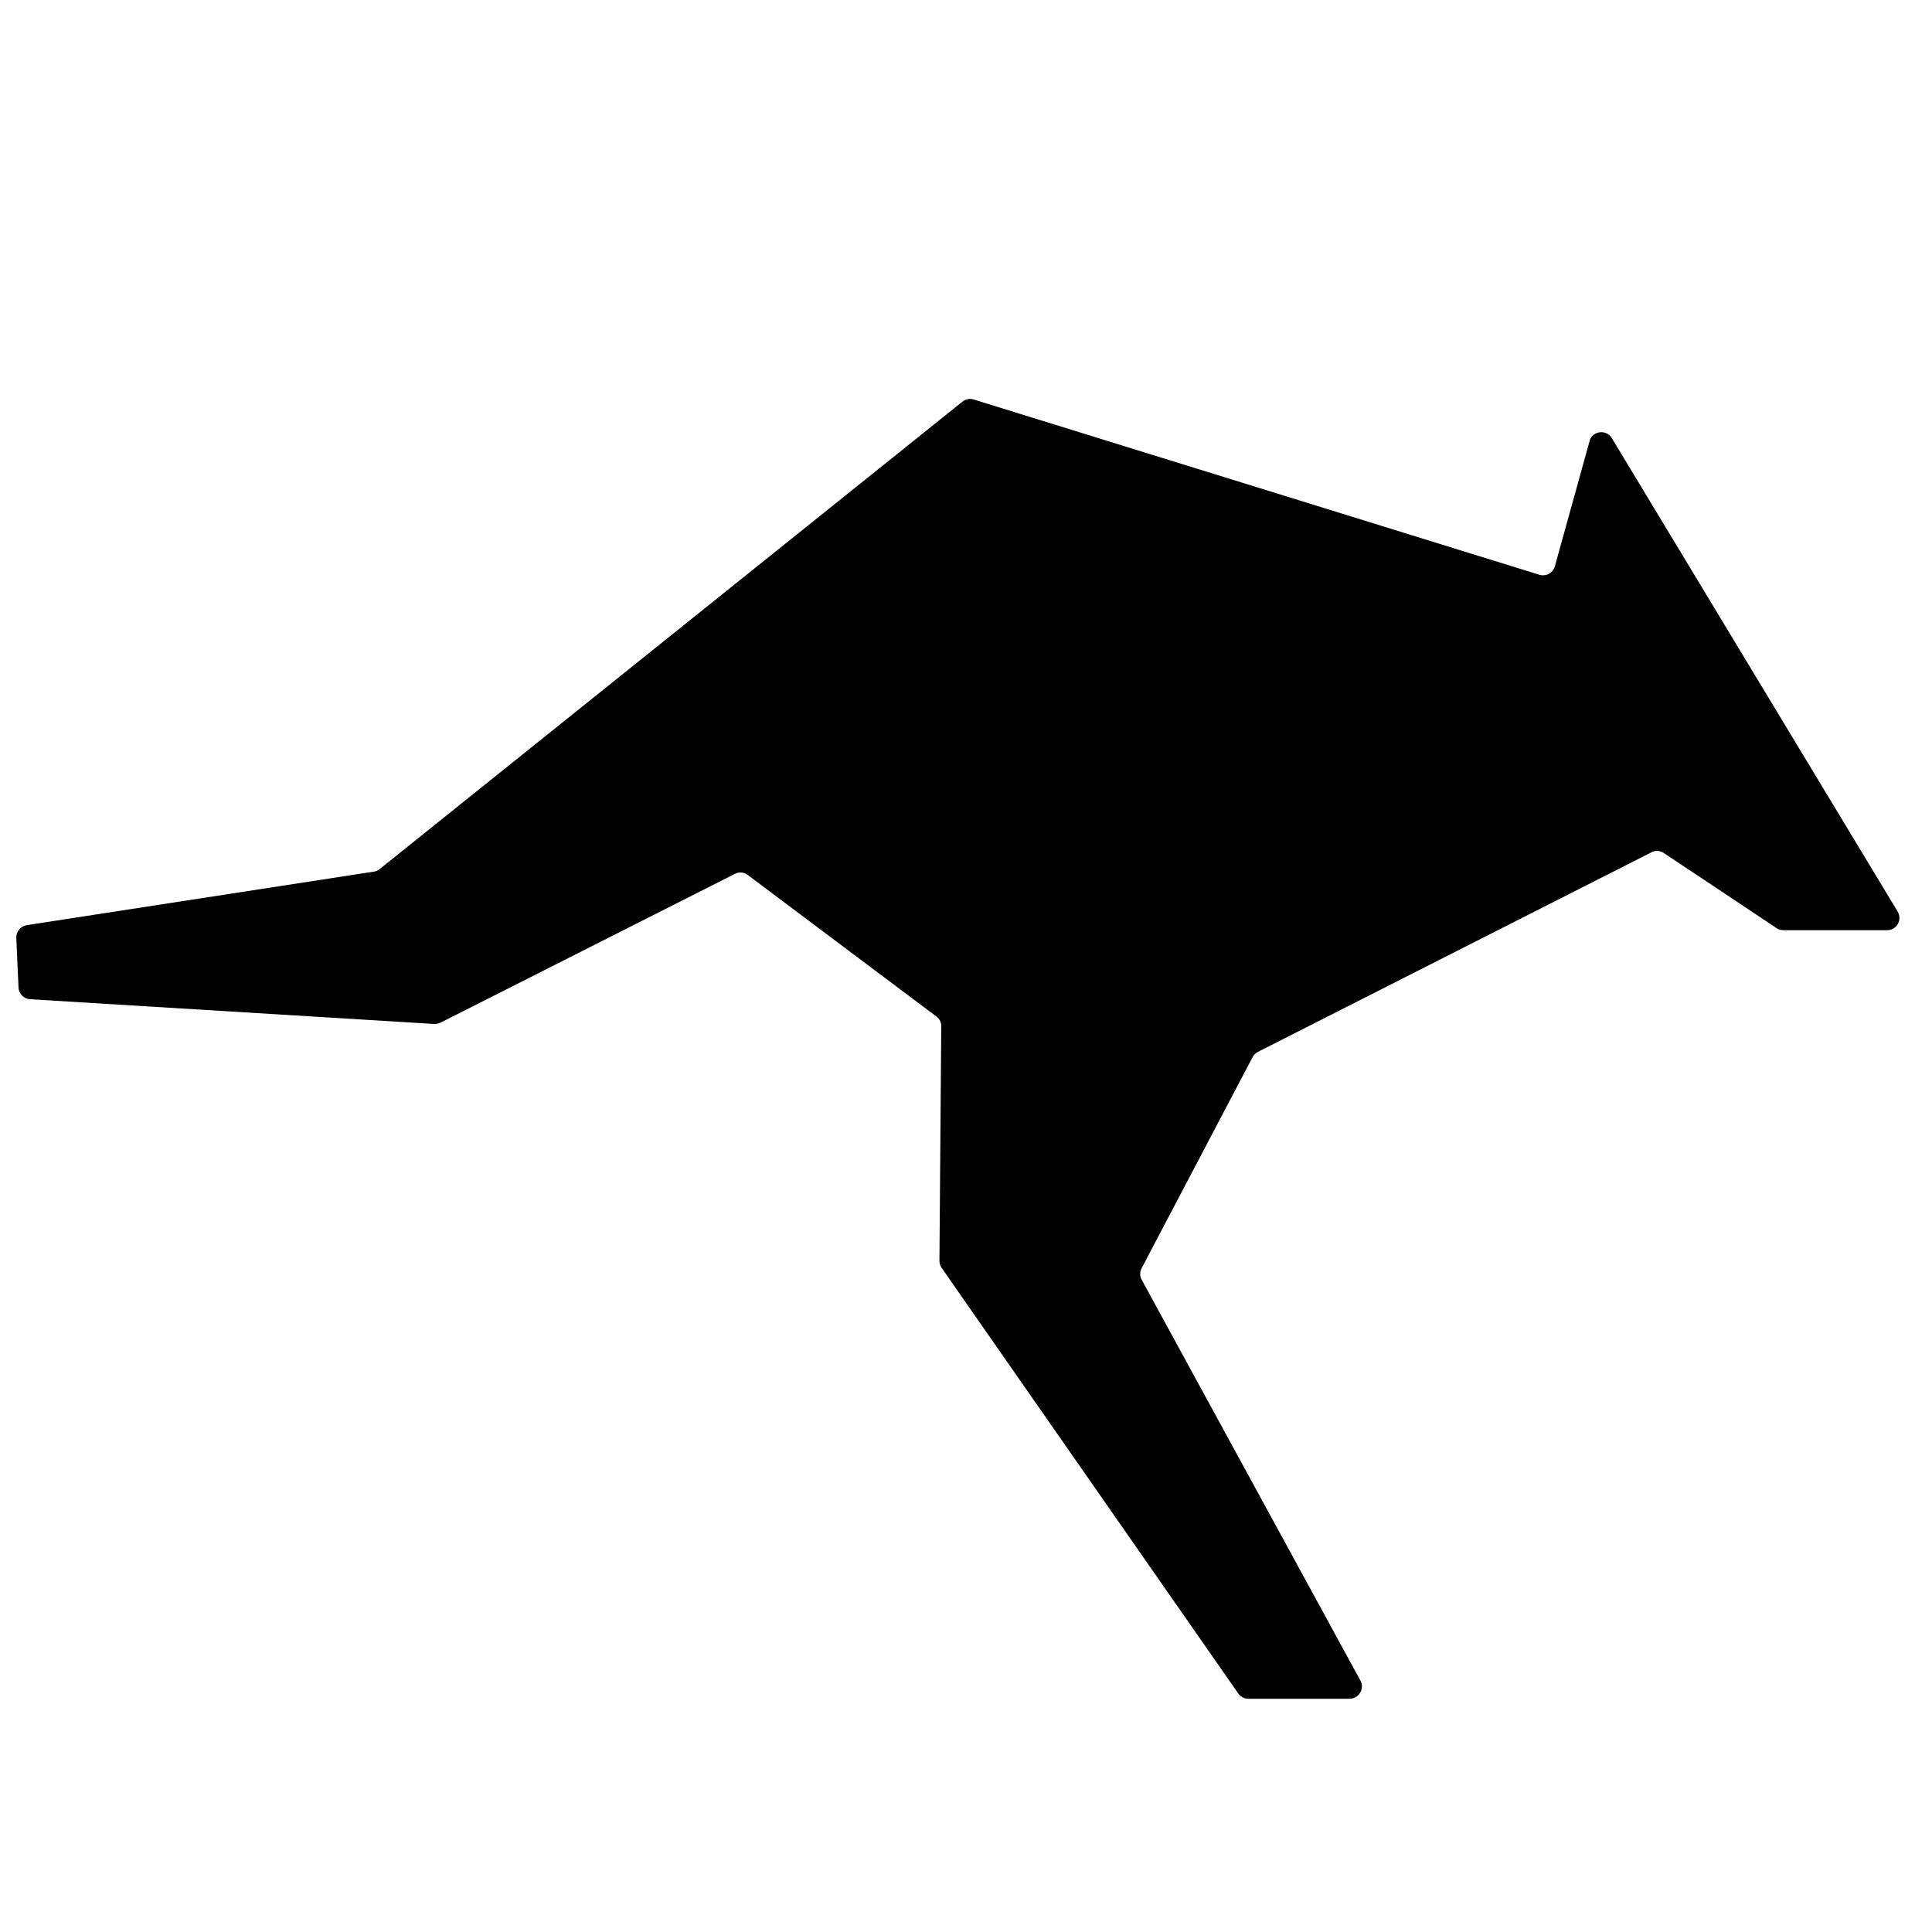
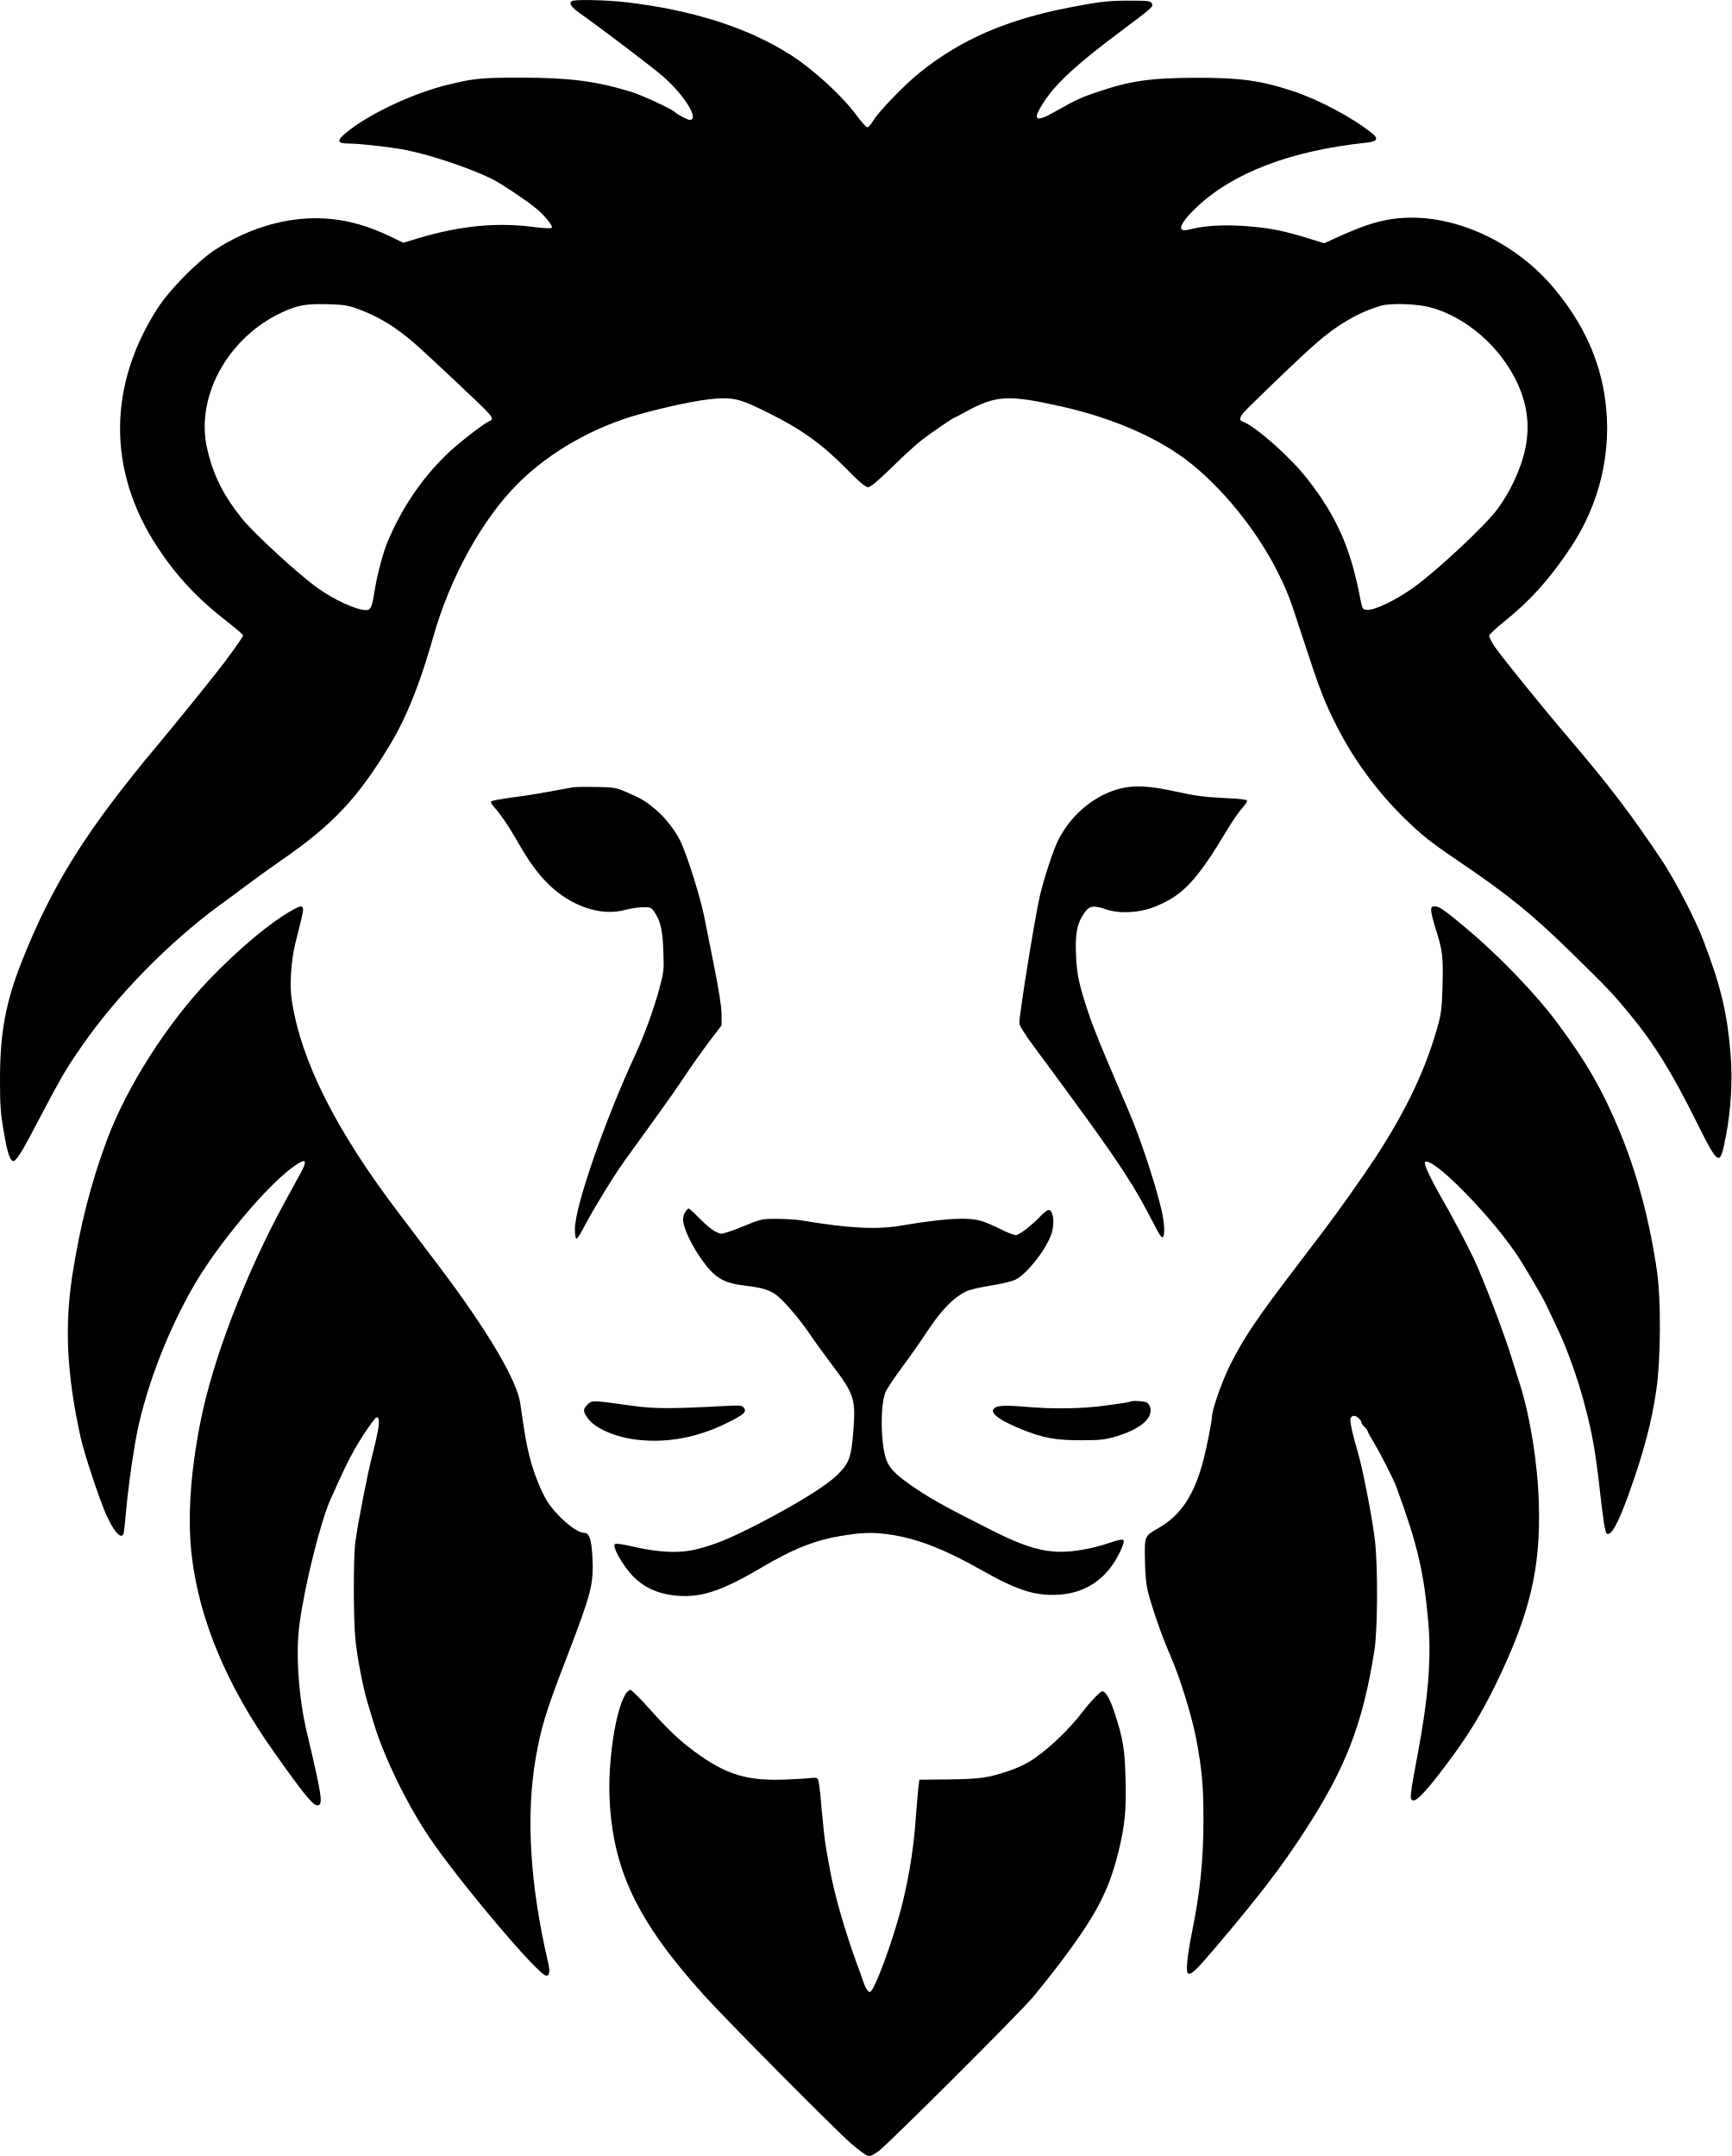
- <svg xmlns="http://www.w3.org/2000/svg" id="Layer_1" data-name="Layer 1" version="1.1" viewBox="0 0 96 96">
-   <defs>
-     <style>
-       .cls-1 {
-         fill: #000;
-         stroke-width: 0px;
-       }
-     </style>
-   </defs>
-   <path class="cls-1" d="M78.99,21.9l-1.73,6.24c-.09.33-.44.52-.77.42l-28.11-8.71c-.19-.06-.41-.02-.56.11l-28.95,23.22c-.08.07-.18.11-.29.13l-17.25,2.66c-.31.05-.53.32-.52.63l.11,2.47c.01.31.26.56.57.58l20.08,1.23c.11,0,.22-.02.31-.06l14.64-7.4c.21-.11.46-.08.64.06l9.37,7.03c.16.12.25.3.24.49l-.09,11.65c0,.13.04.25.11.35l14.74,21.15c.11.16.3.26.5.26h5.03c.46,0,.76-.5.54-.9l-10.87-19.92c-.1-.18-.1-.4,0-.58l5.51-10.48c.06-.11.15-.2.26-.26l19.56-9.92c.2-.1.43-.09.62.04l5.6,3.73c.1.07.22.1.34.1h5.15c.48,0,.77-.52.52-.93l-14.2-23.52c-.28-.46-.97-.36-1.11.15Z" />
+ <svg xmlns="http://www.w3.org/2000/svg" version="1.0" width="1168.817pt" height="1455.661pt" viewBox="0 0 1168.817 1455.661" preserveAspectRatio="xMidYMid meet">
+   <g transform="translate(-413.9066,1726.921) scale(0.1,-0.1)" fill="#000000" stroke="none">
+     <path d="M8003 17263 c-28 -11 -10 -41 50 -83 139 -98 487 -362 562 -427 144 -125 247 -293 181 -293 -17 0 -82 34 -106 56 -26 22 -220 112 -290 133 -237 73 -419 96 -750 96 -274 0 -324 -6 -519 -56 -230 -61 -518 -199 -659 -319 -64 -53 -57 -70 27 -70 71 0 294 -26 387 -45 174 -36 428 -122 576 -195 61 -31 224 -139 295 -197 57 -46 118 -122 107 -132 -5 -5 -53 -3 -109 4 -255 35 -502 12 -792 -74 l-101 -31 -95 46 c-139 65 -257 100 -387 114 -263 28 -545 -47 -795 -211 -111 -74 -295 -260 -374 -379 -346 -528 -349 -1111 -7 -1628 129 -196 274 -350 474 -504 56 -44 102 -84 102 -89 0 -10 -103 -155 -175 -245 -124 -157 -295 -367 -405 -499 -477 -570 -709 -940 -913 -1455 -110 -278 -148 -484 -148 -800 0 -173 4 -229 26 -354 23 -139 42 -196 65 -196 15 0 54 58 108 160 228 433 235 444 349 610 236 343 589 704 938 960 55 40 150 110 210 155 61 45 148 108 195 140 356 245 525 424 749 798 106 177 197 406 282 707 113 405 332 803 575 1045 215 215 518 386 829 470 257 69 447 105 560 105 85 0 139 -17 300 -98 223 -110 363 -211 530 -380 86 -88 126 -122 144 -122 17 0 63 39 165 138 77 76 168 158 201 183 64 49 210 149 218 149 2 0 36 17 75 39 204 112 287 117 650 35 325 -73 623 -199 830 -353 239 -177 489 -484 632 -776 61 -123 78 -169 156 -410 124 -379 153 -455 240 -625 112 -221 272 -437 450 -612 121 -118 178 -164 369 -293 338 -229 499 -360 769 -625 238 -233 266 -263 376 -395 170 -204 291 -398 461 -740 153 -305 158 -307 199 -95 34 175 45 372 32 542 -23 290 -65 466 -186 782 -56 146 -188 399 -275 531 -209 314 -356 507 -627 825 -179 209 -453 548 -504 622 -22 33 -40 67 -38 76 2 9 48 52 103 96 176 142 300 280 442 491 201 298 286 656 238 1005 -36 269 -147 513 -340 746 -286 347 -744 538 -1125 470 -97 -18 -178 -45 -319 -108 l-113 -51 -107 33 c-160 49 -243 67 -390 80 -150 14 -302 8 -394 -16 -43 -11 -63 -12 -71 -4 -17 17 20 74 100 149 247 235 637 383 1147 437 71 7 84 26 41 61 -127 104 -359 228 -534 286 -221 73 -358 92 -660 91 -305 -1 -440 -20 -664 -96 -105 -35 -146 -54 -284 -132 -140 -80 -159 -59 -70 74 80 121 227 255 513 468 220 165 222 167 209 189 -10 16 -26 18 -155 18 -141 0 -203 -8 -404 -47 -423 -82 -732 -217 -1010 -441 -102 -82 -275 -262 -310 -321 -15 -25 -33 -46 -41 -46 -8 0 -39 35 -71 78 -95 130 -285 305 -438 405 -291 188 -669 309 -1125 362 -128 14 -331 19 -357 8z m-1458 -2076 c103 -36 201 -88 291 -155 85 -63 120 -94 394 -352 251 -236 252 -237 207 -257 -42 -20 -221 -160 -290 -229 -167 -164 -296 -357 -391 -581 -30 -71 -71 -225 -86 -321 -20 -124 -27 -142 -59 -142 -65 0 -211 66 -326 148 -124 87 -428 366 -510 467 -129 160 -199 300 -239 482 -80 363 163 776 548 931 83 34 141 41 276 37 90 -2 130 -8 185 -28z m7250 7 c244 -66 477 -270 589 -516 81 -177 88 -352 23 -540 -39 -113 -94 -217 -161 -308 -80 -109 -408 -415 -564 -527 -126 -90 -267 -157 -318 -151 -27 3 -29 7 -42 73 -64 341 -159 556 -357 810 -115 148 -349 355 -437 388 -32 11 -19 39 45 101 197 193 353 341 435 414 151 135 304 225 454 267 66 19 246 13 333 -11z" />
+     <path d="M8010 11954 c-14 -2 -83 -15 -155 -28 -71 -14 -188 -32 -260 -41 -71 -10 -134 -21 -139 -26 -6 -5 0 -20 16 -36 44 -48 104 -136 159 -233 78 -137 135 -216 210 -290 153 -151 357 -219 519 -174 36 10 90 18 120 18 51 1 55 -1 77 -33 41 -60 56 -127 60 -267 5 -123 3 -138 -27 -250 -34 -129 -102 -315 -157 -434 -209 -449 -412 -1034 -413 -1187 0 -34 4 -64 9 -67 5 -4 28 31 51 76 56 109 198 342 274 448 33 47 120 166 192 266 72 99 169 237 214 305 45 68 120 174 166 235 l84 110 0 73 c0 48 -17 161 -50 325 -27 138 -57 287 -66 331 -25 128 -109 398 -157 505 -33 73 -105 167 -169 221 -70 59 -94 74 -191 116 -79 35 -87 36 -212 39 -71 1 -141 0 -155 -2z" />
+     <path d="M11740 11953 c-187 -31 -366 -172 -459 -359 -33 -68 -93 -250 -121 -368 -34 -141 -140 -804 -140 -866 1 -16 37 -74 98 -156 348 -470 502 -684 611 -852 81 -125 120 -193 223 -392 13 -25 28 -45 33 -45 21 0 16 105 -10 205 -50 200 -143 477 -220 655 -181 421 -226 531 -265 645 -65 192 -82 271 -87 395 -7 145 6 217 50 282 39 58 62 63 154 32 95 -31 227 -23 332 20 188 77 277 173 484 517 36 60 82 127 102 148 20 21 34 43 32 50 -2 7 -55 13 -148 17 -142 7 -196 14 -334 44 -154 34 -251 42 -335 28z" />
+     <path d="M6110 11123 c-153 -87 -351 -253 -557 -466 -284 -295 -560 -728 -694 -1090 -108 -291 -181 -580 -233 -917 -52 -343 -35 -668 58 -1089 22 -102 131 -429 173 -521 54 -118 103 -170 117 -122 2 9 10 76 16 147 10 120 36 312 61 460 55 328 207 735 395 1061 164 285 503 689 682 812 78 54 89 40 40 -50 -19 -35 -65 -119 -103 -188 -267 -488 -492 -1073 -574 -1497 -68 -346 -87 -651 -57 -903 52 -430 236 -870 551 -1315 202 -286 266 -365 296 -365 41 0 33 57 -71 495 -56 237 -76 533 -49 730 36 268 142 692 211 845 12 25 32 70 45 100 69 153 118 245 183 343 39 59 75 107 81 107 28 0 20 -66 -30 -260 -32 -127 -95 -447 -113 -580 -14 -105 -14 -530 1 -667 12 -119 51 -319 81 -418 11 -38 30 -101 42 -140 66 -221 221 -541 371 -765 196 -293 742 -940 793 -940 24 0 27 28 11 98 -121 522 -148 984 -82 1369 37 211 68 313 201 659 179 466 191 513 182 704 -6 114 -21 160 -55 160 -55 0 -185 111 -250 213 -41 65 -92 193 -118 297 -22 86 -33 148 -64 365 -23 155 -219 487 -537 910 -79 105 -205 271 -280 370 -427 561 -662 1029 -725 1438 -16 105 -6 267 25 392 14 55 32 128 40 163 23 91 13 99 -64 55z" />
+     <path d="M13800 11123 c0 -16 13 -69 29 -120 48 -148 53 -194 48 -384 -3 -135 -9 -192 -26 -254 -80 -300 -216 -589 -427 -911 -85 -130 -258 -374 -351 -496 -32 -42 -119 -157 -194 -255 -254 -333 -347 -471 -435 -648 -58 -116 -124 -306 -124 -356 0 -23 -36 -207 -56 -283 -62 -239 -152 -377 -305 -464 -94 -54 -94 -52 -91 -215 1 -89 8 -165 18 -206 28 -112 97 -311 152 -436 66 -150 147 -413 177 -570 38 -207 48 -312 48 -535 0 -279 -22 -495 -79 -775 -30 -149 -41 -260 -26 -269 22 -13 52 16 209 201 284 337 412 504 567 740 287 438 403 735 483 1238 22 140 24 562 4 740 -16 144 -83 489 -116 600 -36 121 -56 211 -49 229 3 9 14 16 24 16 18 0 50 -30 50 -47 0 -5 9 -18 20 -28 11 -10 20 -22 20 -26 0 -5 18 -38 40 -74 45 -74 136 -252 155 -305 143 -389 186 -573 216 -915 21 -246 -1 -514 -71 -885 -53 -281 -56 -308 -35 -316 25 -10 89 58 220 231 148 196 238 342 340 550 231 475 305 781 292 1223 -7 270 -60 595 -130 812 -8 25 -29 92 -47 150 -53 177 -192 541 -264 695 -41 87 -149 291 -215 405 -78 136 -122 233 -112 243 43 43 421 -337 608 -608 50 -72 181 -294 207 -350 11 -22 45 -95 77 -162 106 -224 202 -532 247 -794 11 -63 28 -184 37 -269 27 -243 40 -323 52 -327 31 -11 76 72 148 272 100 278 155 487 186 706 29 203 31 600 5 784 -49 349 -139 686 -261 974 -116 275 -214 444 -411 711 -141 191 -393 454 -608 634 -154 130 -191 156 -222 156 -19 0 -24 -5 -24 -27z" />
+     <path d="M8766 9088 c-9 -12 -16 -35 -16 -50 0 -73 92 -245 184 -346 56 -61 115 -88 221 -101 123 -16 157 -24 210 -55 50 -30 163 -159 246 -282 28 -42 93 -131 144 -199 150 -198 161 -230 145 -444 -14 -182 -29 -223 -110 -301 -76 -74 -276 -198 -540 -334 -186 -95 -284 -136 -409 -167 -113 -28 -248 -23 -419 16 -88 20 -126 25 -133 18 -18 -18 58 -149 122 -215 73 -74 155 -114 268 -129 175 -24 319 21 591 181 235 139 381 195 582 225 124 19 199 19 315 0 175 -28 356 -100 593 -234 248 -141 371 -180 535 -168 183 14 323 114 407 293 20 44 27 69 21 75 -7 7 -39 1 -95 -19 -46 -17 -131 -38 -188 -47 -199 -34 -333 -5 -602 130 -332 167 -439 227 -565 317 -89 64 -126 102 -148 154 -41 99 -46 380 -8 464 11 25 60 99 109 165 50 66 129 179 177 252 91 137 171 220 254 261 24 13 94 29 167 41 73 11 144 28 171 41 72 35 196 189 238 298 28 71 19 172 -16 172 -7 0 -29 -16 -48 -36 -64 -68 -150 -134 -173 -134 -13 0 -59 18 -102 40 -43 22 -101 47 -128 55 -93 28 -249 19 -546 -31 -167 -28 -352 -18 -675 36 -33 5 -106 10 -163 10 -101 0 -106 -1 -224 -50 -66 -27 -133 -50 -148 -50 -32 0 -86 38 -160 114 -30 31 -58 56 -62 56 -4 0 -14 -10 -22 -22z" />
+     <path d="M8105 7786 c-31 -31 -31 -44 -2 -87 48 -72 188 -134 342 -151 200 -23 409 17 604 115 114 56 133 75 111 102 -13 16 -29 17 -135 11 -358 -19 -466 -19 -620 2 -271 38 -270 38 -300 8z" />
+     <path d="M11769 7806 c-2 -3 -71 -14 -154 -25 -172 -24 -363 -27 -566 -9 -152 13 -202 6 -207 -28 -4 -28 69 -75 193 -125 147 -59 228 -74 400 -74 125 0 163 4 228 23 168 48 260 123 241 198 -4 13 -14 29 -24 34 -18 10 -103 14 -111 6z" />
+     <path d="M8360 5828 c-66 -109 -118 -452 -106 -703 22 -481 188 -828 633 -1322 144 -161 887 -910 997 -1006 49 -42 99 -80 113 -83 17 -5 36 4 76 34 79 62 942 923 1039 1037 46 55 132 163 190 240 239 318 323 480 388 745 43 177 53 281 47 490 -5 197 -16 264 -69 430 -35 109 -63 159 -89 160 -12 0 -86 -77 -129 -135 -98 -130 -257 -278 -367 -343 -29 -17 -86 -43 -127 -57 -142 -49 -199 -57 -411 -60 l-200 -2 -7 -59 c-4 -33 -12 -133 -19 -224 -12 -171 -41 -357 -85 -539 -59 -244 -193 -611 -223 -611 -12 0 -26 20 -39 55 -5 17 -29 82 -52 145 -82 226 -153 476 -181 640 -6 30 -17 93 -25 140 -8 47 -21 168 -30 270 -9 118 -19 187 -27 192 -7 4 -23 6 -37 3 -14 -2 -86 -7 -160 -10 -276 -13 -416 29 -635 190 -101 75 -173 143 -302 287 -63 71 -121 128 -129 128 -8 0 -23 -14 -34 -32z" />
+   </g>
</svg>
